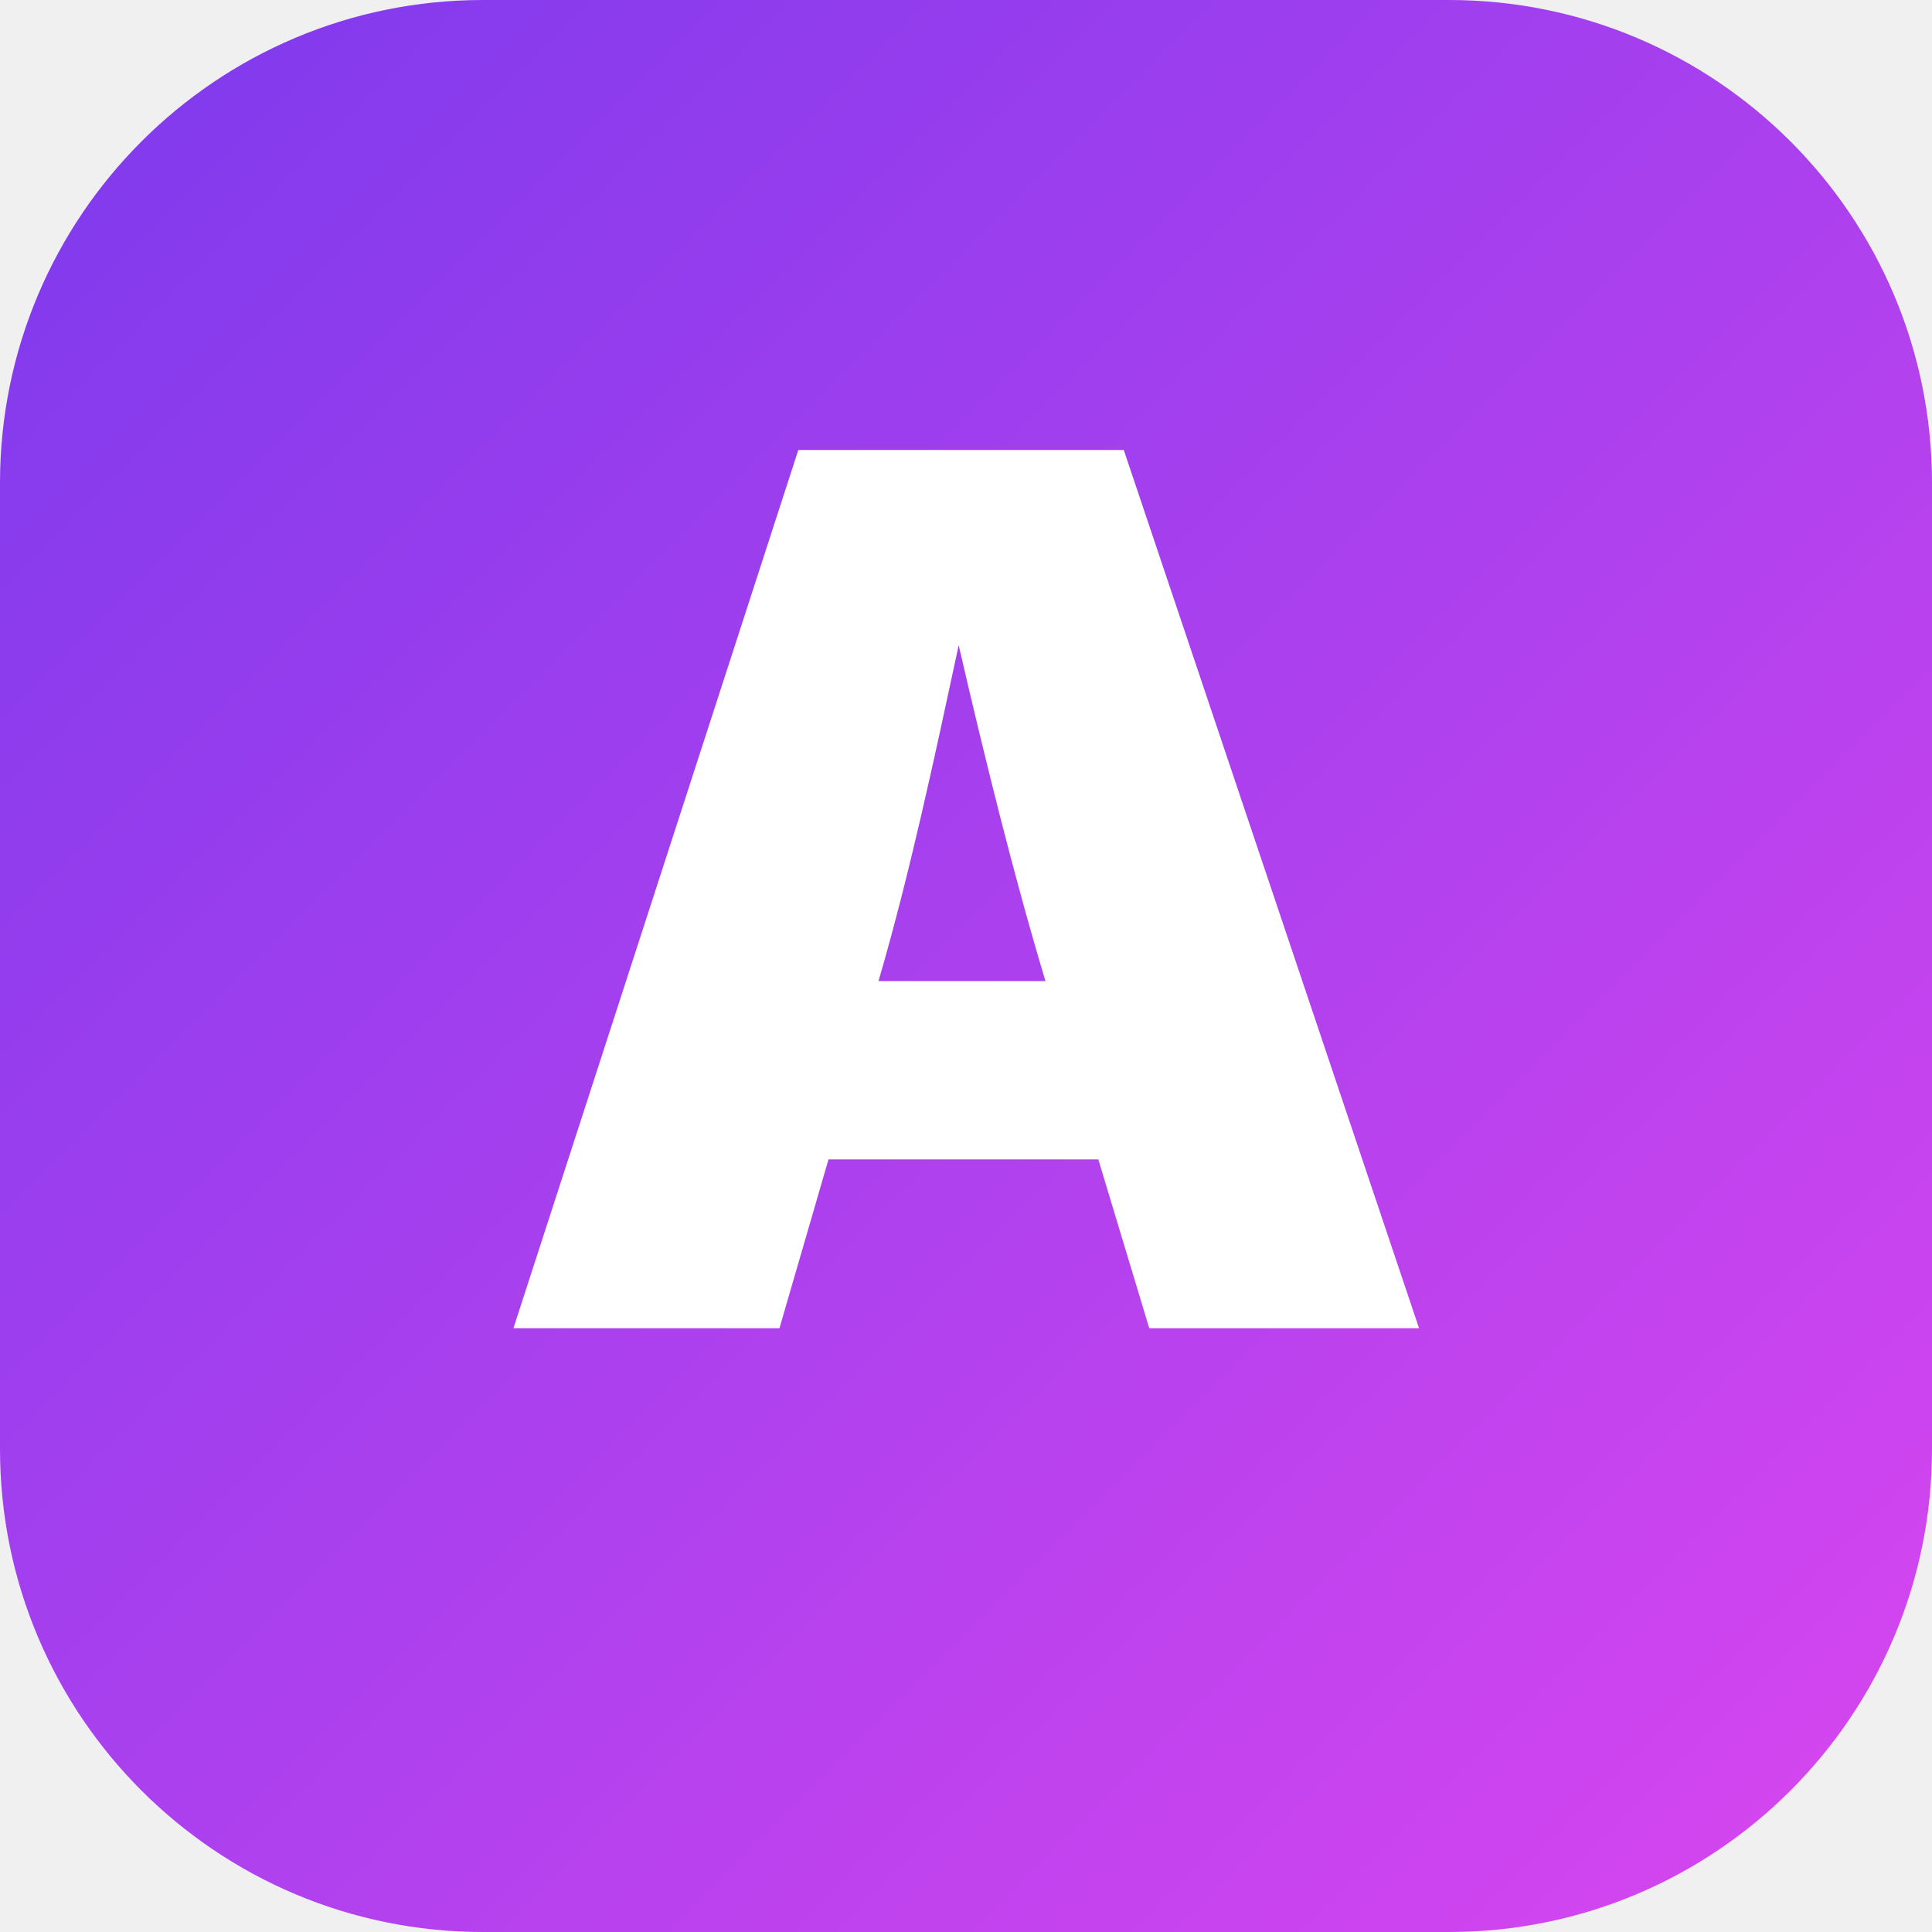
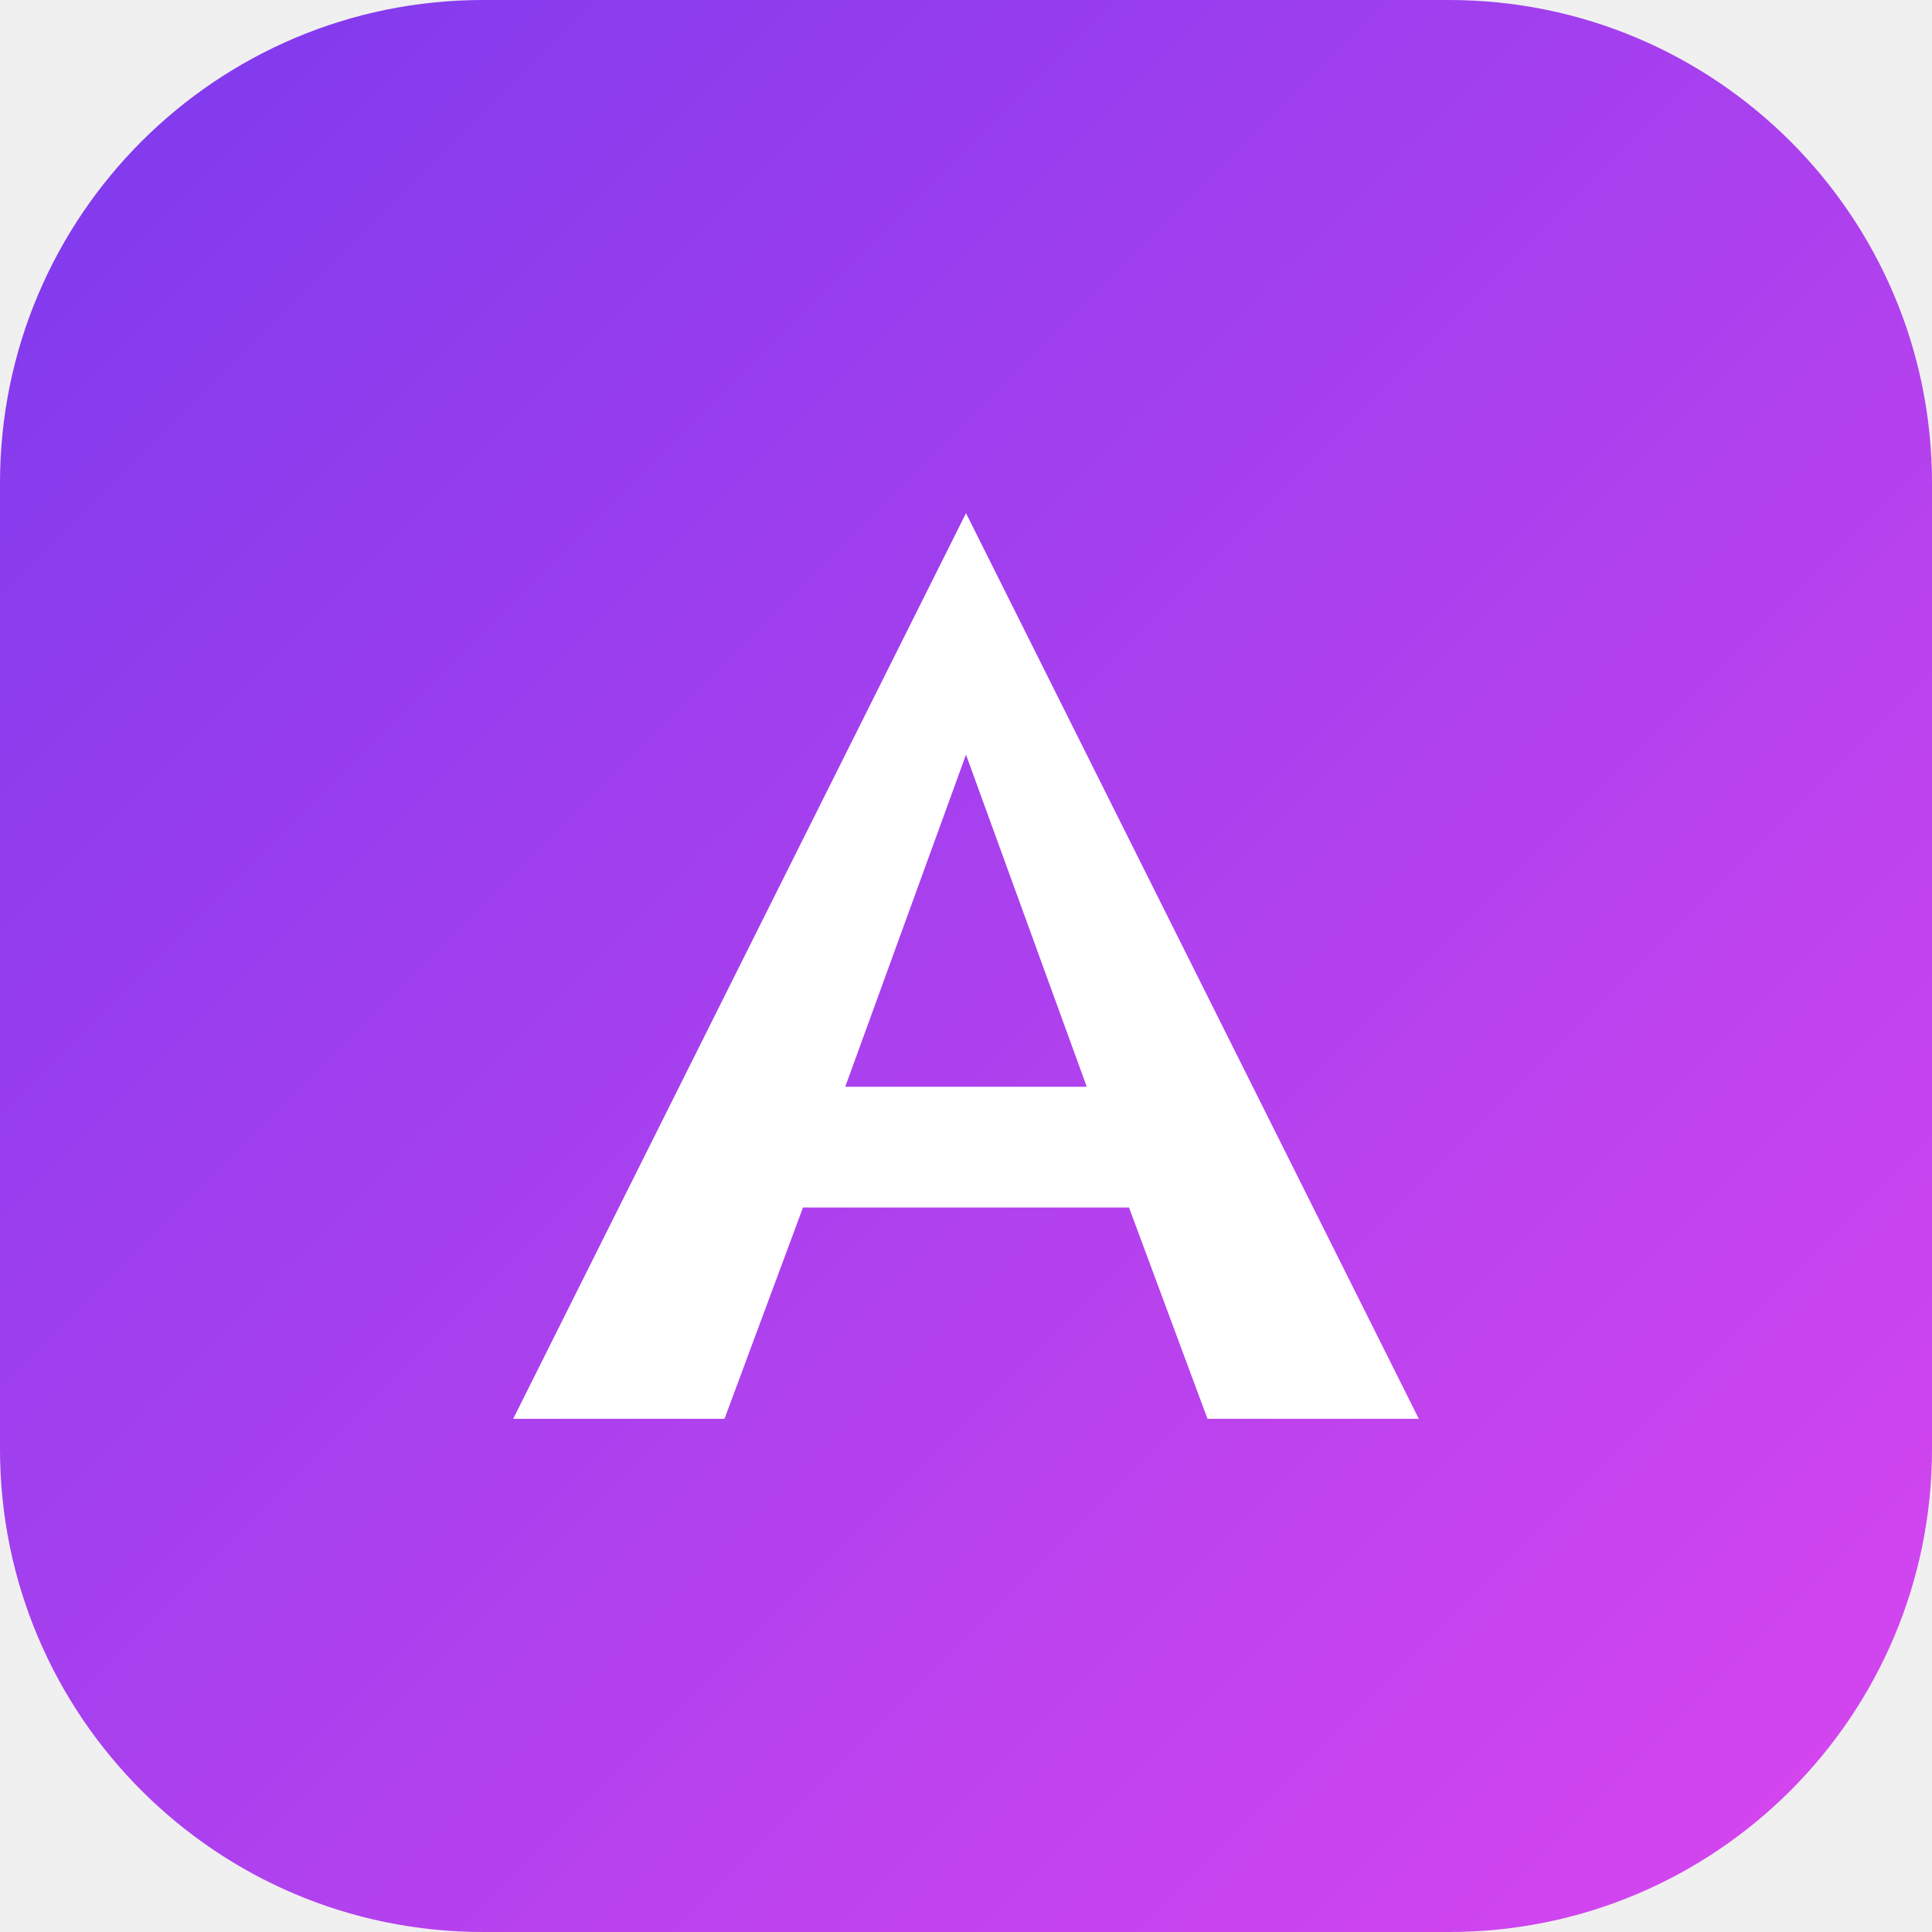
<svg xmlns="http://www.w3.org/2000/svg" viewBox="0 0 32 32">
  <defs>
    <linearGradient id="g" x1="0" y1="0" x2="1" y2="1">
      <stop offset="0" stop-color="#7c3aed" />
      <stop offset="1" stop-color="#d946ef" />
    </linearGradient>
  </defs>
  <rect width="32" height="32" rx="8" fill="url(#g)" />
-   <text x="16" y="22" text-anchor="middle" font-family="-apple-system,system-ui,sans-serif" font-weight="900" font-size="20" fill="#fff">A</text>
+   <path fill="#fff" fill-rule="evenodd" d="M 8.5 23.5 L 16 8.5 L 23.5 23.5 L 20 23.5 L 18.7 20 L 13.3 20 L 12 23.5 Z M 16 12.5 L 18 18 L 14 18 Z" />
</svg>
